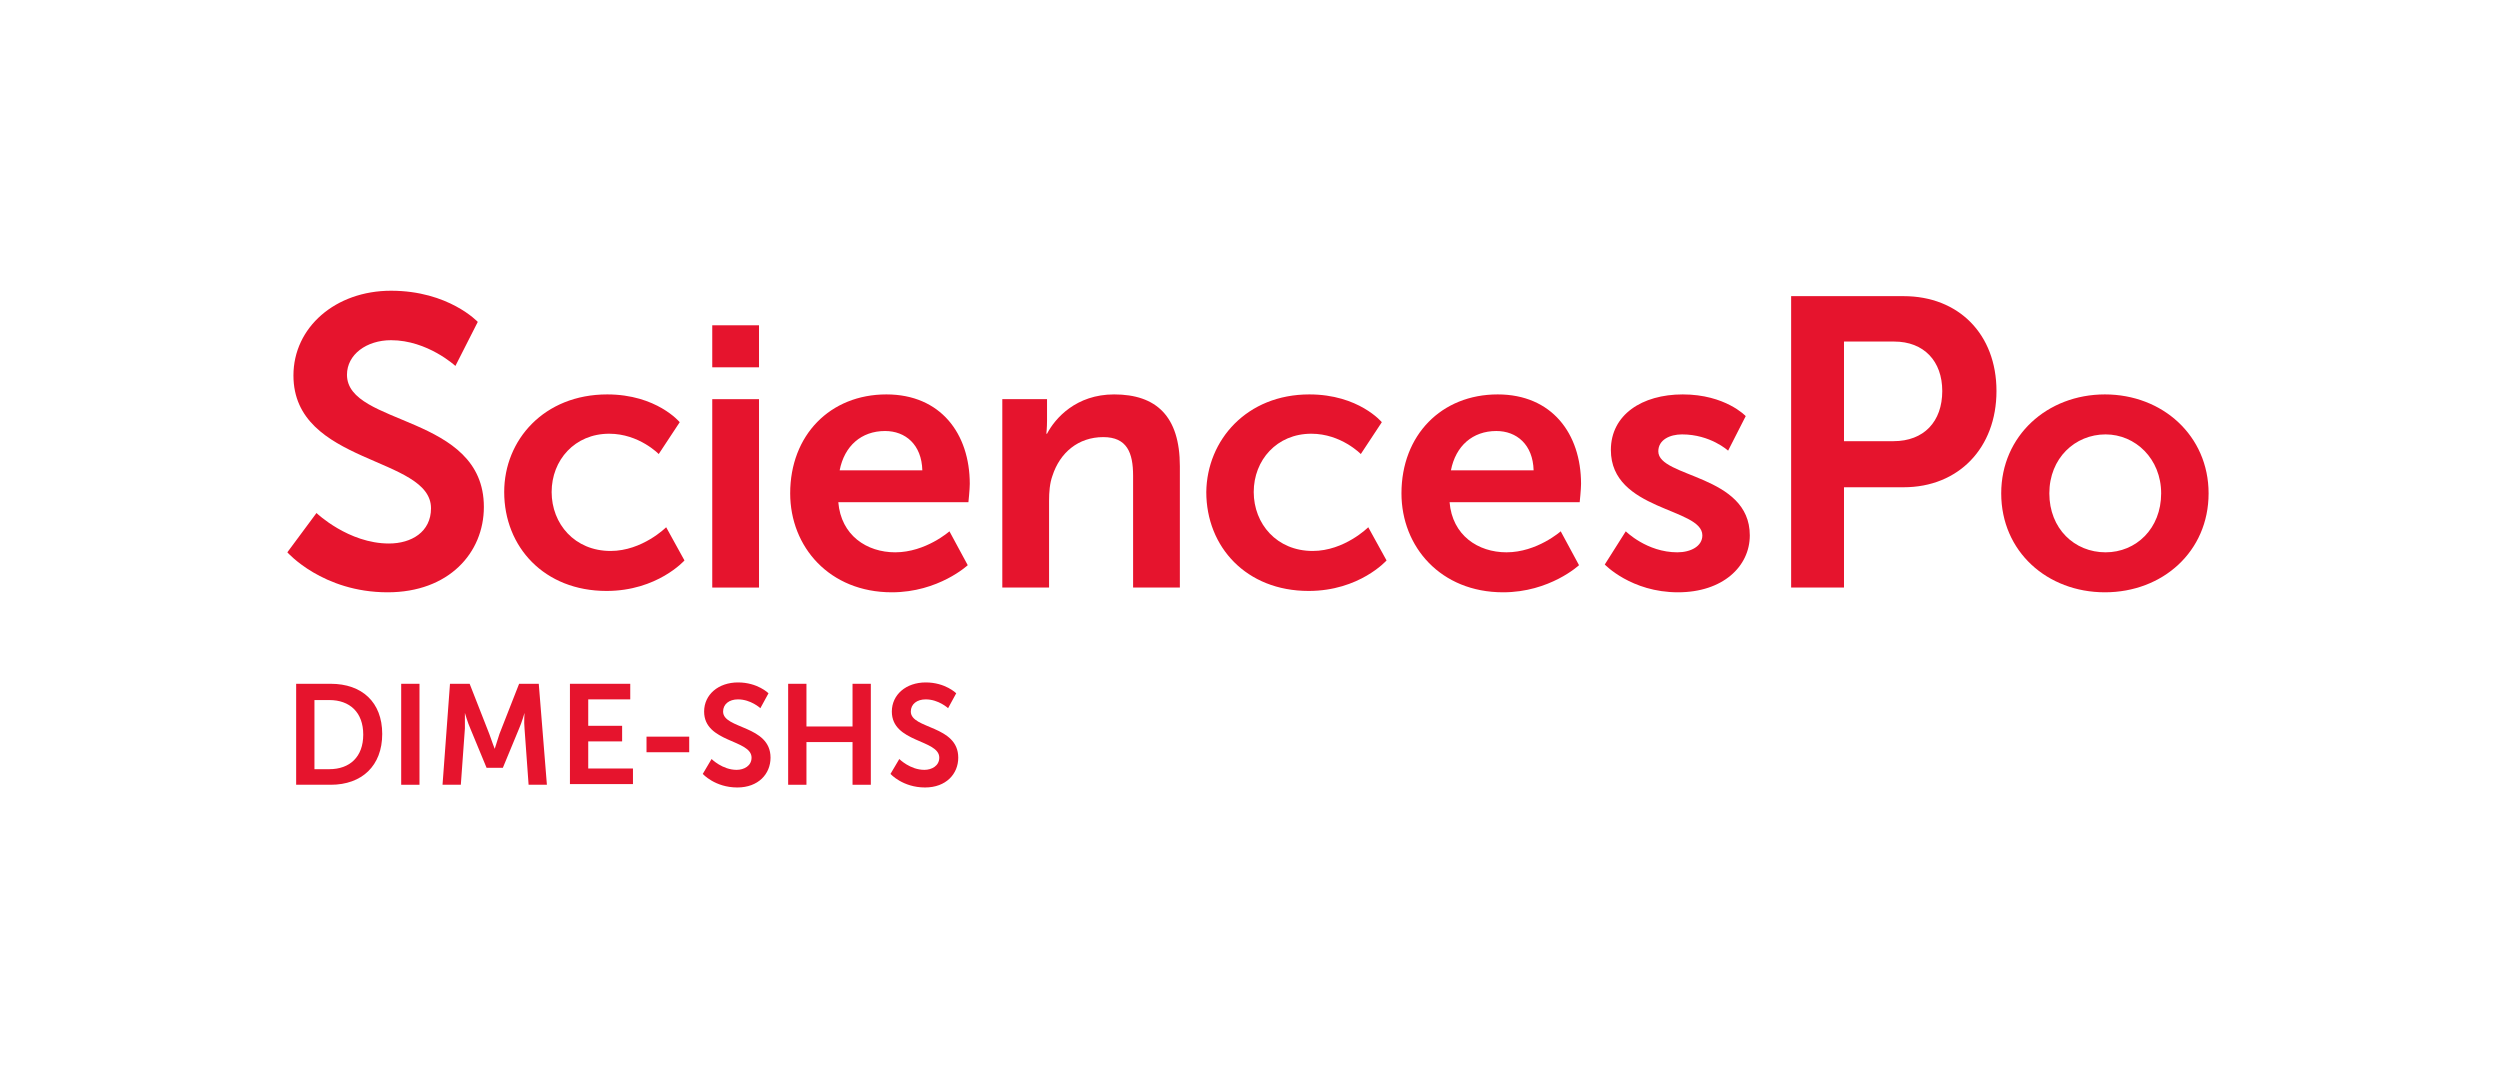
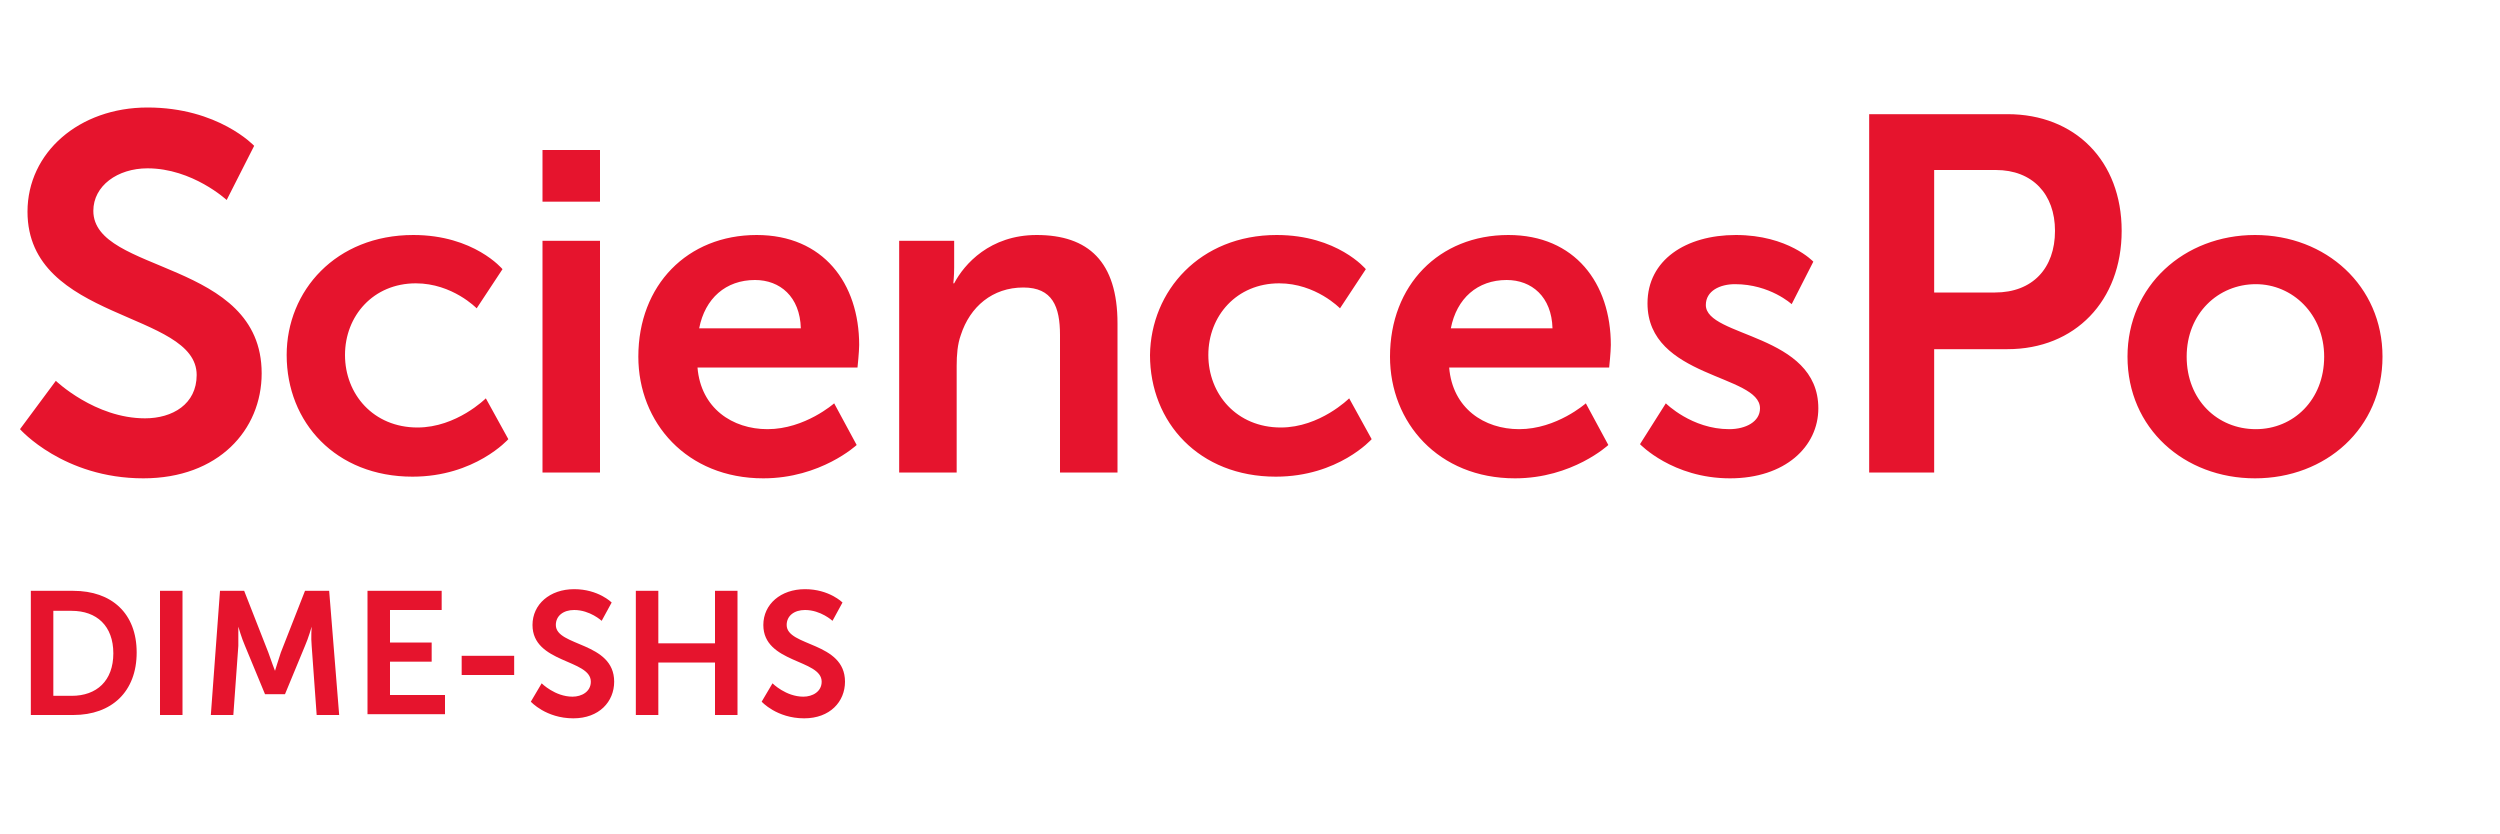
- <svg xmlns="http://www.w3.org/2000/svg" version="1.1" id="Calque_1" x="0px" y="0px" viewBox="0 0 368.9 158.8" style="enable-background:new 0 0 368.9 158.8;" xml:space="preserve">
-   <style type="text/css">
- 	.st0{fill:#E6142D;}
- </style>
+ <svg xmlns="http://www.w3.org/2000/svg" id="Calque_1" viewBox="40 30 300 100">
+   <style>
+     .st0{fill:#e6142d}
+   </style>
+   <path class="st0" d="M46.7 75.7s4.7 4.5 10.7 4.5c3.3 0 6.2-1.7 6.2-5.2 0-7.7-20.3-6.4-20.3-19.6 0-7.1 6.2-12.5 14.4-12.5 8.5 0 12.8 4.6 12.8 4.6L67.2 54s-4.1-3.8-9.5-3.8c-3.6 0-6.5 2.1-6.5 5.1 0 7.6 20.2 5.8 20.2 19.5 0 6.8-5.2 12.6-14.2 12.6-9.6 0-14.8-5.9-14.8-5.9l4.3-5.8zM89.6 58.2c7.3 0 10.7 4.1 10.7 4.1L97.2 67s-2.9-3-7.3-3c-5.1 0-8.5 3.9-8.5 8.6 0 4.7 3.4 8.7 8.7 8.7 4.7 0 8.2-3.5 8.2-3.5l2.7 4.9s-4 4.5-11.5 4.5c-9.2 0-15.1-6.5-15.1-14.6 0-7.7 5.9-14.4 15.2-14.4M105.1 48h6.9v6.2h-6.9V48zm0 10.9h6.9v27.8h-6.9V58.9zM130.8 58.2c8 0 12.3 5.8 12.3 13.2 0 .8-.2 2.7-.2 2.7h-19.2c.4 4.9 4.2 7.4 8.4 7.4 4.5 0 8-3.1 8-3.1l2.7 5s-4.3 4-11.2 4c-9.2 0-15-6.7-15-14.6 0-8.6 5.9-14.6 14.2-14.6m5.3 11.2c-.1-3.8-2.5-5.8-5.5-5.8-3.5 0-6 2.2-6.7 5.8h12.2zM147.8 58.9h6.7v3.2c0 1-.1 1.9-.1 1.9h.1c1.2-2.3 4.3-5.8 9.9-5.8 6.2 0 9.7 3.2 9.7 10.6v17.9h-6.9V70.2c0-3.4-.9-5.7-4.4-5.7-3.7 0-6.4 2.3-7.5 5.7-.4 1.1-.5 2.4-.5 3.7v12.8h-6.9V58.9zM193.2 58.2c7.3 0 10.7 4.1 10.7 4.1l-3.1 4.7s-2.9-3-7.3-3c-5.1 0-8.5 3.9-8.5 8.6 0 4.7 3.4 8.7 8.7 8.7 4.7 0 8.2-3.5 8.2-3.5l2.7 4.9s-4 4.5-11.5 4.5c-9.2 0-15.1-6.5-15.1-14.6.1-7.7 6-14.4 15.2-14.4M221 58.2c8 0 12.3 5.8 12.3 13.2 0 .8-.2 2.7-.2 2.7h-19.2c.4 4.9 4.2 7.4 8.4 7.4 4.5 0 8-3.1 8-3.1l2.7 5s-4.3 4-11.2 4c-9.2 0-15-6.7-15-14.6 0-8.6 5.9-14.6 14.2-14.6m5.3 11.2c-.1-3.8-2.5-5.8-5.5-5.8-3.5 0-6 2.2-6.7 5.8h12.2zM239.9 78.4s3.1 3.1 7.6 3.1c2 0 3.7-.9 3.7-2.5 0-4.1-13.5-3.6-13.5-12.6 0-5.2 4.6-8.2 10.6-8.2 6.3 0 9.3 3.2 9.3 3.2l-2.6 5.1s-2.6-2.4-6.8-2.4c-1.8 0-3.5.8-3.5 2.5 0 3.9 13.5 3.4 13.5 12.4 0 4.6-4 8.4-10.6 8.4-6.9 0-10.8-4.1-10.8-4.1l3.1-4.9zM264.3 43.7h16.6c8.1 0 13.7 5.6 13.7 14s-5.6 14.2-13.7 14.2h-8.8v14.8h-7.8v-43zm15.1 21.4c4.5 0 7.2-2.9 7.2-7.4 0-4.4-2.7-7.3-7.1-7.3h-7.4v14.7h7.3zM310.6 58.2c8.5 0 15.3 6.1 15.3 14.6 0 8.6-6.8 14.6-15.3 14.6s-15.3-6-15.3-14.6c0-8.5 6.8-14.6 15.3-14.6m.1 23.3c4.5 0 8.2-3.5 8.2-8.7 0-5.1-3.8-8.7-8.2-8.7-4.5 0-8.3 3.5-8.3 8.7 0 5.2 3.7 8.7 8.3 8.7" />
  <g>
-     <path class="st0" d="M46.7,75.7c0,0,4.7,4.5,10.7,4.5c3.3,0,6.2-1.7,6.2-5.2c0-7.7-20.3-6.4-20.3-19.6c0-7.1,6.2-12.5,14.4-12.5   c8.5,0,12.8,4.6,12.8,4.6L67.2,54c0,0-4.1-3.8-9.5-3.8c-3.6,0-6.5,2.1-6.5,5.1c0,7.6,20.2,5.8,20.2,19.5c0,6.8-5.2,12.6-14.2,12.6   c-9.6,0-14.8-5.9-14.8-5.9L46.7,75.7z" />
-     <path class="st0" d="M89.6,58.2c7.3,0,10.7,4.1,10.7,4.1l-3.1,4.7c0,0-2.9-3-7.3-3c-5.1,0-8.5,3.9-8.5,8.6c0,4.7,3.4,8.7,8.7,8.7   c4.7,0,8.2-3.5,8.2-3.5l2.7,4.9c0,0-4,4.5-11.5,4.5c-9.2,0-15.1-6.5-15.1-14.6C74.4,64.9,80.3,58.2,89.6,58.2" />
-     <path class="st0" d="M105.1,48h6.9v6.2h-6.9V48z M105.1,58.9h6.9v27.8h-6.9V58.9z" />
-     <path class="st0" d="M130.8,58.2c8,0,12.3,5.8,12.3,13.2c0,0.8-0.2,2.7-0.2,2.7h-19.2c0.4,4.9,4.2,7.4,8.4,7.4c4.5,0,8-3.1,8-3.1   l2.7,5c0,0-4.3,4-11.2,4c-9.2,0-15-6.7-15-14.6C116.6,64.2,122.5,58.2,130.8,58.2 M136.1,69.4c-0.1-3.8-2.5-5.8-5.5-5.8   c-3.5,0-6,2.2-6.7,5.8H136.1z" />
-     <path class="st0" d="M147.8,58.9h6.7v3.2c0,1-0.1,1.9-0.1,1.9h0.1c1.2-2.3,4.3-5.8,9.9-5.8c6.2,0,9.7,3.2,9.7,10.6v17.9h-6.9V70.2   c0-3.4-0.9-5.7-4.4-5.7c-3.7,0-6.4,2.3-7.5,5.7c-0.4,1.1-0.5,2.4-0.5,3.7v12.8h-6.9V58.9z" />
-     <path class="st0" d="M193.2,58.2c7.3,0,10.7,4.1,10.7,4.1l-3.1,4.7c0,0-2.9-3-7.3-3c-5.1,0-8.5,3.9-8.5,8.6c0,4.7,3.4,8.7,8.7,8.7   c4.7,0,8.2-3.5,8.2-3.5l2.7,4.9c0,0-4,4.5-11.5,4.5c-9.2,0-15.1-6.5-15.1-14.6C178.1,64.9,184,58.2,193.2,58.2" />
-     <path class="st0" d="M221,58.2c8,0,12.3,5.8,12.3,13.2c0,0.8-0.2,2.7-0.2,2.7h-19.2c0.4,4.9,4.2,7.4,8.4,7.4c4.5,0,8-3.1,8-3.1   l2.7,5c0,0-4.3,4-11.2,4c-9.2,0-15-6.7-15-14.6C206.8,64.2,212.7,58.2,221,58.2 M226.3,69.4c-0.1-3.8-2.5-5.8-5.5-5.8   c-3.5,0-6,2.2-6.7,5.8H226.3z" />
-     <path class="st0" d="M239.9,78.4c0,0,3.1,3.1,7.6,3.1c2,0,3.7-0.9,3.7-2.5c0-4.1-13.5-3.6-13.5-12.6c0-5.2,4.6-8.2,10.6-8.2   c6.3,0,9.3,3.2,9.3,3.2l-2.6,5.1c0,0-2.6-2.4-6.8-2.4c-1.8,0-3.5,0.8-3.5,2.5c0,3.9,13.5,3.4,13.5,12.4c0,4.6-4,8.4-10.6,8.4   c-6.9,0-10.8-4.1-10.8-4.1L239.9,78.4z" />
-     <path class="st0" d="M264.3,43.7h16.6c8.1,0,13.7,5.6,13.7,14c0,8.4-5.6,14.2-13.7,14.2h-8.8v14.8h-7.8V43.7z M279.4,65.1   c4.5,0,7.2-2.9,7.2-7.4c0-4.4-2.7-7.3-7.1-7.3h-7.4v14.7H279.4z" />
-     <path class="st0" d="M310.6,58.2c8.5,0,15.3,6.1,15.3,14.6c0,8.6-6.8,14.6-15.3,14.6c-8.5,0-15.3-6-15.3-14.6   C295.3,64.3,302.1,58.2,310.6,58.2 M310.7,81.5c4.5,0,8.2-3.5,8.2-8.7c0-5.1-3.8-8.7-8.2-8.7c-4.5,0-8.3,3.5-8.3,8.7   C302.4,78,306.1,81.5,310.7,81.5" />
-   </g>
-   <g>
-     <path class="st0" d="M43.7,100.9h5.1c4.6,0,7.6,2.7,7.6,7.4c0,4.7-3,7.5-7.6,7.5h-5.1V100.9z M48.6,113.5c3,0,5-1.8,5-5.1   c0-3.3-2-5.1-5-5.1h-2.2v10.2H48.6z" />
-     <path class="st0" d="M59.2,100.9h2.7v14.9h-2.7V100.9z" />
-     <path class="st0" d="M66.4,100.9h2.9l2.9,7.4c0.3,0.9,0.8,2.2,0.8,2.2h0c0,0,0.4-1.3,0.7-2.2l2.9-7.4h2.9l1.2,14.9h-2.7l-0.6-8.3   c-0.1-1,0-2.3,0-2.3h0c0,0-0.4,1.4-0.8,2.3l-2.4,5.8h-2.4l-2.4-5.8c-0.4-0.9-0.8-2.3-0.8-2.3h0c0,0,0,1.3,0,2.3l-0.6,8.3h-2.7   L66.4,100.9z" />
-     <path class="st0" d="M84.1,100.9H93v2.3h-6.2v3.9h5v2.3h-5v4h6.6v2.3h-9.3V100.9z" />
-     <path class="st0" d="M95.4,108.7h6.3v2.3h-6.3V108.7z" />
-     <path class="st0" d="M105,112c0,0,1.6,1.6,3.7,1.6c1.1,0,2.2-0.6,2.2-1.8c0-2.7-7-2.2-7-6.8c0-2.5,2.1-4.3,5-4.3   c2.9,0,4.5,1.6,4.5,1.6l-1.2,2.2c0,0-1.4-1.3-3.3-1.3c-1.3,0-2.2,0.7-2.2,1.8c0,2.6,7,2,7,6.8c0,2.4-1.8,4.4-4.9,4.4   c-3.3,0-5.1-2-5.1-2L105,112z" />
-     <path class="st0" d="M116.3,100.9h2.7v6.3h6.8v-6.3h2.7v14.9h-2.7v-6.3H119v6.3h-2.7V100.9z" />
-     <path class="st0" d="M132.7,112c0,0,1.6,1.6,3.7,1.6c1.1,0,2.2-0.6,2.2-1.8c0-2.7-7-2.2-7-6.8c0-2.5,2.1-4.3,5-4.3   c2.9,0,4.5,1.6,4.5,1.6l-1.2,2.2c0,0-1.4-1.3-3.3-1.3c-1.3,0-2.2,0.7-2.2,1.8c0,2.6,7,2,7,6.8c0,2.4-1.8,4.4-4.9,4.4   c-3.3,0-5.1-2-5.1-2L132.7,112z" />
+     <path class="st0" d="M43.7 100.9h5.1c4.6 0 7.6 2.7 7.6 7.4s-3 7.5-7.6 7.5h-5.1v-14.9zm4.9 12.6c3 0 5-1.8 5-5.1s-2-5.1-5-5.1h-2.2v10.2h2.2zM59.2 100.9h2.7v14.9h-2.7v-14.9zM66.4 100.9h2.9l2.9 7.4c.3.9.8 2.2.8 2.2s.4-1.3.7-2.2l2.9-7.4h2.9l1.2 14.9H78l-.6-8.3c-.1-1 0-2.3 0-2.3s-.4 1.4-.8 2.3l-2.4 5.8h-2.4l-2.4-5.8c-.4-.9-.8-2.3-.8-2.3v2.3l-.6 8.3h-2.7l1.1-14.9zM84.1 100.9H93v2.3h-6.2v3.9h5v2.3h-5v4h6.6v2.3h-9.3v-14.8zM95.4 108.7h6.3v2.3h-6.3v-2.3zM105 112s1.6 1.6 3.7 1.6c1.1 0 2.2-.6 2.2-1.8 0-2.7-7-2.2-7-6.8 0-2.5 2.1-4.3 5-4.3s4.5 1.6 4.5 1.6l-1.2 2.2s-1.4-1.3-3.3-1.3c-1.3 0-2.2.7-2.2 1.8 0 2.6 7 2 7 6.8 0 2.4-1.8 4.4-4.9 4.4-3.3 0-5.1-2-5.1-2l1.3-2.2zM116.3 100.9h2.7v6.3h6.8v-6.3h2.7v14.9h-2.7v-6.3H119v6.3h-2.7v-14.9zM132.7 112s1.6 1.6 3.7 1.6c1.1 0 2.2-.6 2.2-1.8 0-2.7-7-2.2-7-6.8 0-2.5 2.1-4.3 5-4.3s4.5 1.6 4.5 1.6l-1.2 2.2s-1.4-1.3-3.3-1.3c-1.3 0-2.2.7-2.2 1.8 0 2.6 7 2 7 6.8 0 2.4-1.8 4.4-4.9 4.4-3.3 0-5.1-2-5.1-2l1.3-2.2z" />
  </g>
</svg>
